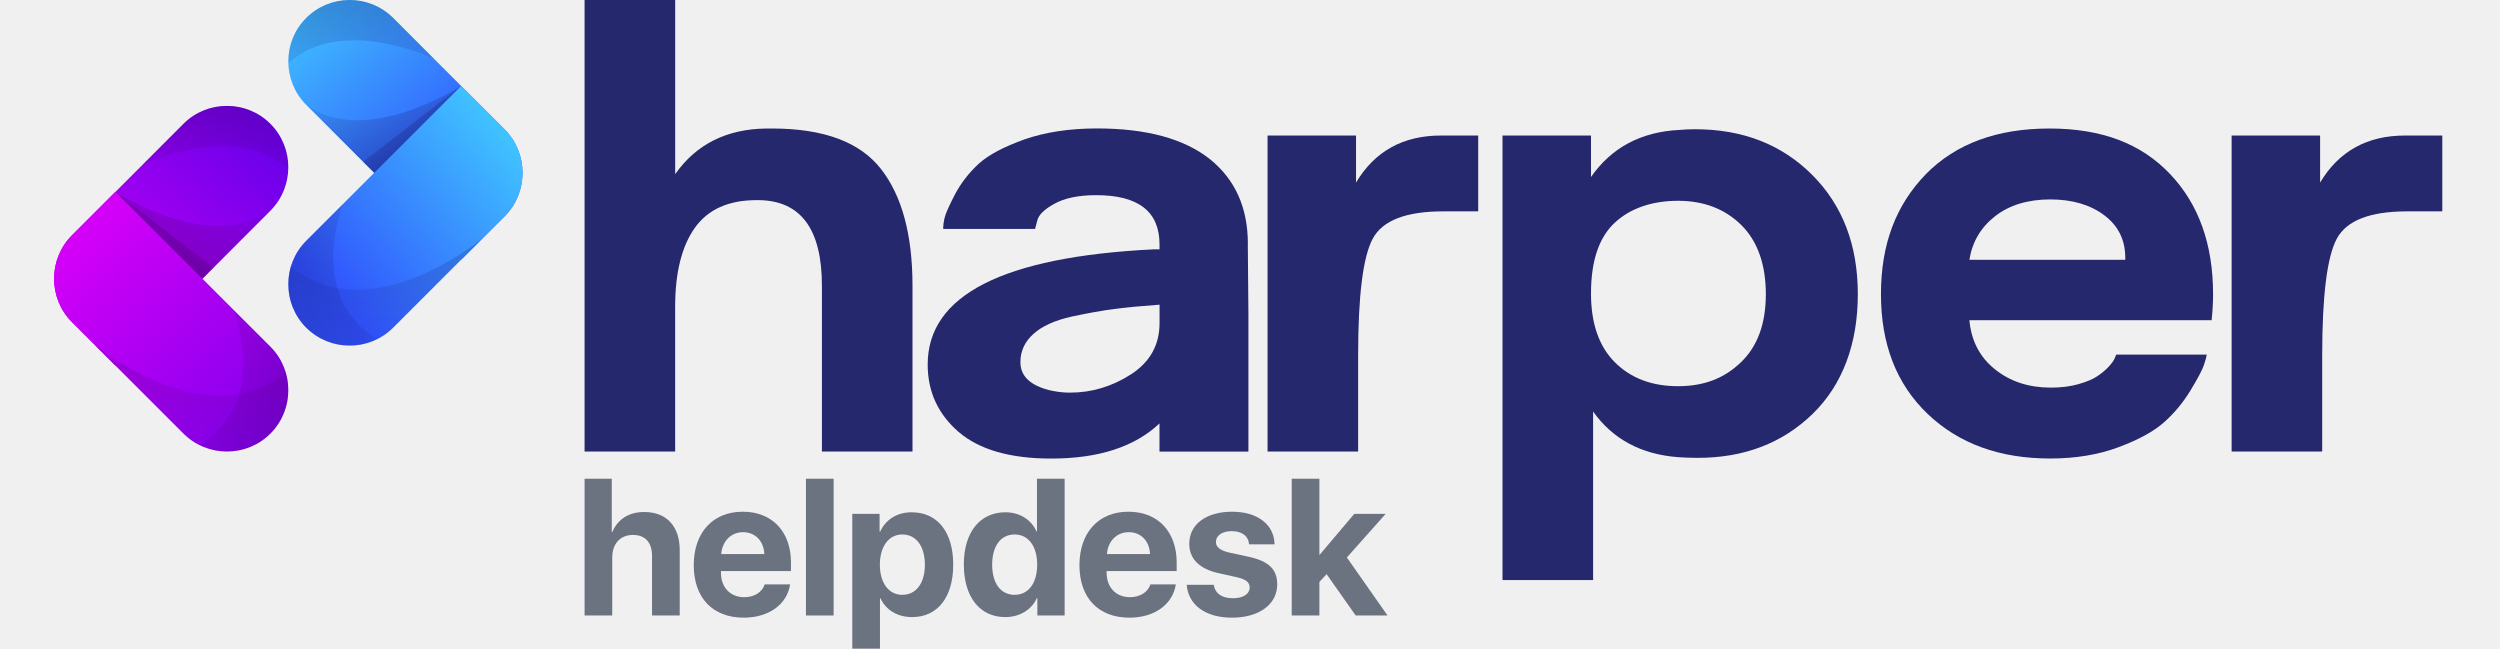
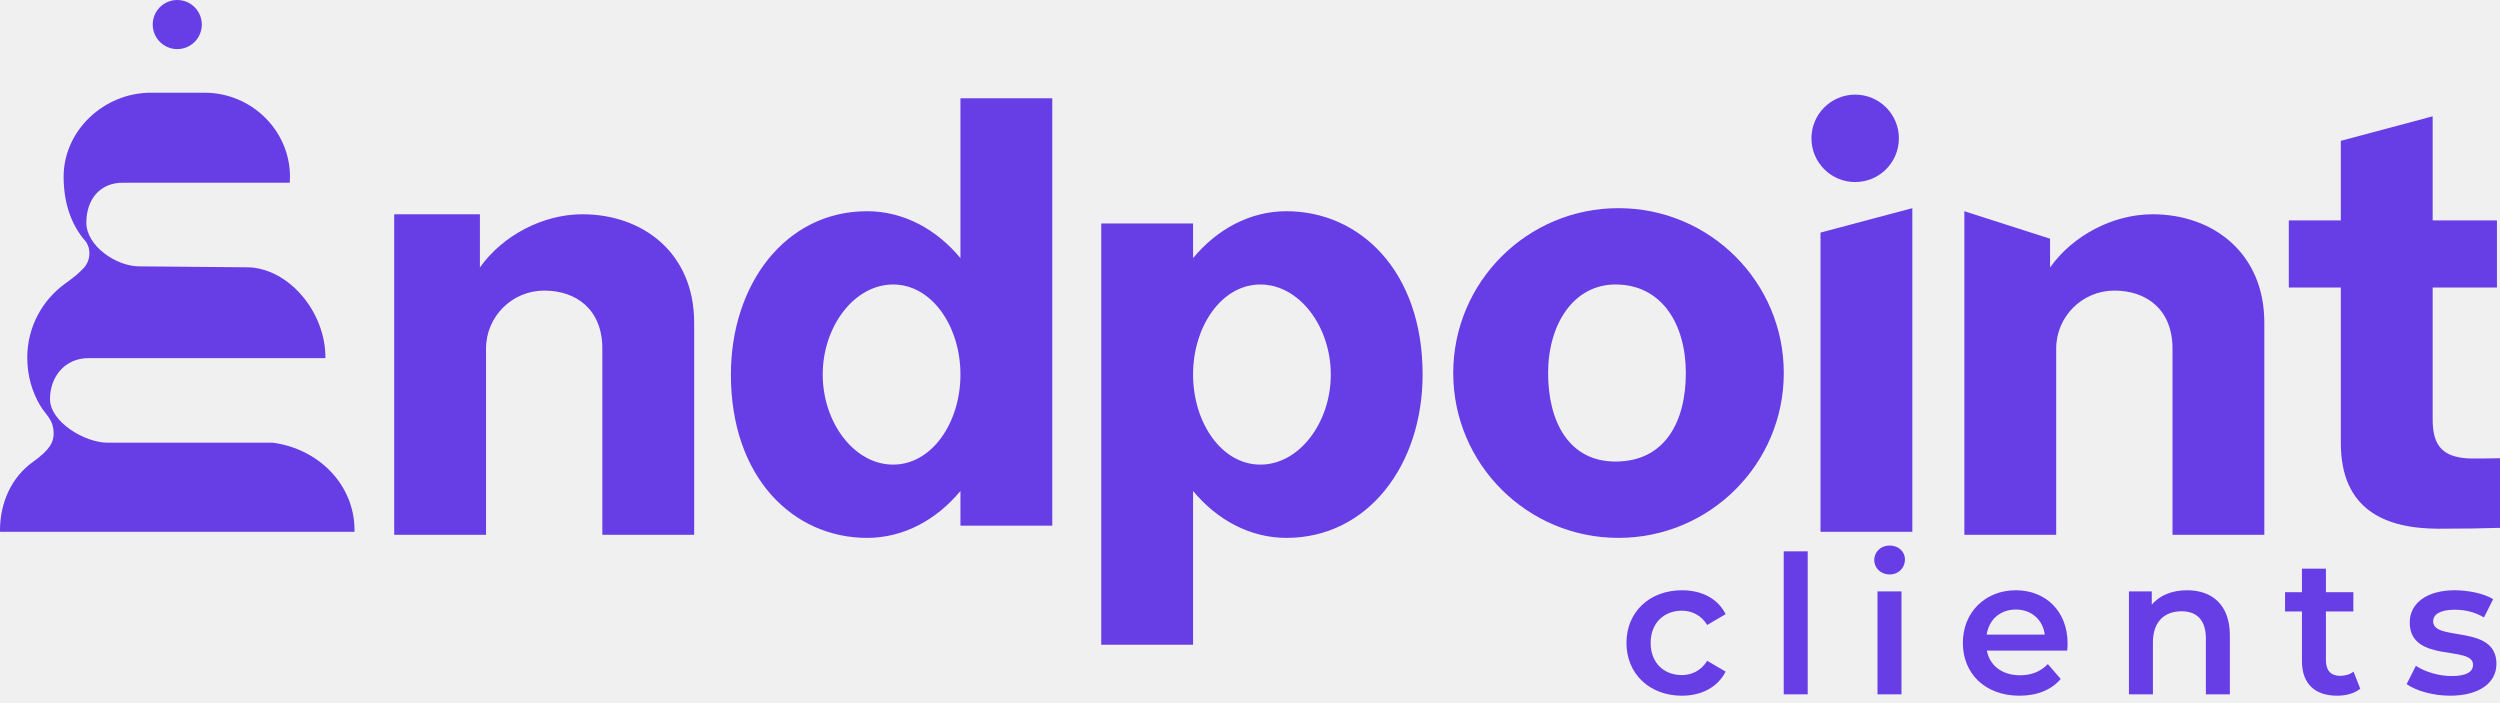
- <svg xmlns="http://www.w3.org/2000/svg" width="185" height="48" viewBox="0 0 185 48" fill="none">
-   <path d="M43.26 0H49.964V12.887C51.522 10.671 53.774 9.544 56.718 9.51H57.132C60.943 9.51 63.627 10.505 65.188 12.498C66.747 14.491 67.525 17.375 67.525 21.149V33.413H60.822V21.149C60.822 16.958 59.263 14.844 56.146 14.81H55.988C53.91 14.81 52.386 15.495 51.416 16.862C50.446 18.229 49.961 20.18 49.961 22.708V33.411H43.258V0H43.26Z" fill="#25286D" />
-   <path d="M93.799 10.029H100.346V13.51C101.731 11.19 103.828 10.029 106.633 10.029H109.387V15.641H106.79C104.053 15.641 102.322 16.309 101.593 17.642C100.865 18.976 100.502 21.862 100.502 26.294V33.411H93.799V10.029Z" fill="#25286D" />
-   <path d="M111.186 10.029H117.734V13.096C119.258 10.914 121.44 9.753 124.282 9.614C124.662 9.58 125.043 9.563 125.426 9.563C128.958 9.563 131.85 10.688 134.102 12.941C136.354 15.193 137.479 18.138 137.479 21.774C137.479 25.411 136.363 28.469 134.128 30.634C131.893 32.799 129.062 33.881 125.632 33.881C125.147 33.881 124.662 33.864 124.177 33.83C121.44 33.622 119.346 32.497 117.889 30.453V42.924H111.186V10.029ZM117.734 21.719C117.734 23.937 118.323 25.634 119.501 26.81C120.677 27.988 122.238 28.578 124.177 28.578C126.117 28.578 127.597 27.988 128.828 26.81C130.057 25.634 130.672 23.952 130.672 21.77C130.672 19.588 130.066 17.847 128.854 16.651C127.642 15.456 126.083 14.859 124.177 14.859C122.272 14.859 120.634 15.405 119.475 16.496C118.314 17.587 117.734 19.327 117.734 21.717V21.719Z" fill="#25286D" />
-   <path d="M142.513 12.887C144.729 10.635 147.779 9.51 151.658 9.51C155.537 9.51 158.439 10.627 160.57 12.862C162.701 15.097 163.767 18.068 163.767 21.774C163.767 22.398 163.73 23.04 163.662 23.697H145.735C145.873 25.222 146.505 26.434 147.632 27.333C148.757 28.235 150.135 28.684 151.764 28.684C152.525 28.684 153.21 28.599 153.816 28.424C154.422 28.25 154.89 28.052 155.22 27.827C155.549 27.601 155.826 27.37 156.051 27.125C156.277 26.883 156.423 26.676 156.494 26.502L156.598 26.242H163.301C163.265 26.451 163.188 26.727 163.067 27.074C162.946 27.421 162.616 28.035 162.08 28.918C161.542 29.8 160.894 30.581 160.132 31.255C159.371 31.931 158.244 32.546 156.755 33.099C155.264 33.652 153.584 33.93 151.715 33.93C147.974 33.93 144.95 32.831 142.647 30.63C140.342 28.431 139.191 25.477 139.191 21.77C139.191 18.064 140.299 15.171 142.517 12.885L142.513 12.887ZM157.27 19.225V19.069C157.27 17.753 156.751 16.705 155.711 15.926C154.671 15.146 153.338 14.757 151.711 14.757C150.084 14.757 148.689 15.173 147.632 16.003C146.575 16.834 145.943 17.908 145.735 19.225H157.27Z" fill="#25286D" />
-   <path d="M165.14 10.029H171.688V13.51C173.073 11.19 175.17 10.029 177.975 10.029H180.729V15.641H178.132C175.395 15.641 173.664 16.309 172.934 17.642C172.207 18.976 171.843 21.862 171.843 26.294V33.411H165.14V10.029Z" fill="#25286D" />
-   <path d="M92.342 18.083V18.038C92.342 15.365 91.402 13.279 89.522 11.767C87.627 10.27 84.852 9.504 81.179 9.504C79.138 9.504 77.345 9.782 75.818 10.312C74.306 10.856 73.175 11.443 72.439 12.105C71.72 12.766 71.131 13.515 70.676 14.367C70.236 15.22 69.97 15.807 69.897 16.13C69.823 16.469 69.795 16.732 69.795 16.939H76.596L76.758 16.322C76.86 15.896 77.287 15.484 78.036 15.073C78.77 14.663 79.814 14.442 81.12 14.442C84.248 14.442 85.805 15.66 85.805 18.085V18.453H85.335C74.217 19.01 68.649 21.845 68.649 26.972C68.649 28.984 69.413 30.645 70.939 31.965C72.466 33.273 74.744 33.934 77.798 33.934C81.294 33.934 83.967 33.067 85.802 31.334V33.42H92.382V23.138L92.338 18.085L92.342 18.083ZM85.807 23.899C85.807 25.53 85.101 26.793 83.691 27.703C82.296 28.599 80.796 29.054 79.197 29.054H78.991C77.991 29.009 77.156 28.805 76.494 28.422C75.848 28.04 75.51 27.512 75.51 26.806C75.51 25.983 75.833 25.279 76.479 24.705C77.111 24.133 78.066 23.705 79.299 23.427C80.548 23.163 81.605 22.972 82.442 22.87C83.295 22.753 84.412 22.648 85.807 22.546V23.897V23.899Z" fill="#25286D" />
-   <path d="M97.663 41.043L100.215 38.028H102.536L99.668 41.254L102.677 45.546H100.32L98.168 42.488L97.635 43.063V45.546H95.587V35.426H97.635V41.043H97.663Z" fill="#6B7280" />
-   <path d="M88.006 40.237C88.006 38.806 89.248 37.867 91.176 37.867C93.062 37.867 94.29 38.82 94.318 40.279H92.431C92.389 39.676 91.905 39.304 91.148 39.304C90.44 39.304 89.977 39.627 89.977 40.111C89.977 40.482 90.299 40.735 90.959 40.889L92.396 41.198C93.904 41.534 94.514 42.13 94.514 43.252C94.514 44.732 93.154 45.707 91.169 45.707C89.163 45.707 87.929 44.739 87.817 43.273H89.816C89.914 43.905 90.412 44.269 91.225 44.269C92.004 44.269 92.473 43.961 92.473 43.47C92.473 43.091 92.221 42.881 91.548 42.719L90.159 42.411C88.736 42.088 88.006 41.345 88.006 40.237Z" fill="#6B7280" />
-   <path d="M83.525 39.381C82.627 39.381 81.982 40.062 81.912 41.001H85.103C85.061 40.041 84.437 39.381 83.525 39.381ZM85.131 43.245H87.01C86.786 44.718 85.44 45.707 83.581 45.707C81.267 45.707 79.879 44.227 79.879 41.822C79.879 39.423 81.281 37.867 83.504 37.867C85.692 37.867 87.074 39.346 87.074 41.633V42.257H81.891V42.383C81.891 43.456 82.571 44.192 83.616 44.192C84.367 44.192 84.942 43.82 85.131 43.245Z" fill="#6B7280" />
-   <path d="M74.388 45.665C72.508 45.665 71.323 44.178 71.323 41.773C71.323 39.388 72.515 37.909 74.402 37.909C75.489 37.909 76.33 38.484 76.695 39.318H76.737V35.426H78.784V45.546H76.765V44.255H76.73C76.365 45.083 75.496 45.665 74.388 45.665ZM75.082 39.55C74.051 39.55 73.42 40.412 73.42 41.787C73.42 43.168 74.051 44.017 75.082 44.017C76.099 44.017 76.751 43.161 76.751 41.787C76.751 40.419 76.099 39.55 75.082 39.55Z" fill="#6B7280" />
-   <path d="M67.459 37.909C69.367 37.909 70.538 39.36 70.538 41.787C70.538 44.206 69.374 45.665 67.494 45.665C66.4 45.665 65.559 45.132 65.159 44.283H65.117V48H63.069V38.028H65.089V39.339H65.131C65.538 38.456 66.372 37.909 67.459 37.909ZM66.772 44.017C67.796 44.017 68.441 43.154 68.441 41.787C68.441 40.426 67.796 39.55 66.772 39.55C65.769 39.55 65.11 40.44 65.11 41.787C65.11 43.147 65.769 44.017 66.772 44.017Z" fill="#6B7280" />
-   <path d="M59.64 45.546V35.426H61.688V45.546H59.64Z" fill="#6B7280" />
-   <path d="M54.983 39.381C54.086 39.381 53.441 40.062 53.371 41.001H56.561C56.519 40.041 55.895 39.381 54.983 39.381ZM56.589 43.245H58.469C58.244 44.718 56.898 45.707 55.04 45.707C52.725 45.707 51.337 44.227 51.337 41.822C51.337 39.423 52.739 37.867 54.962 37.867C57.15 37.867 58.532 39.346 58.532 41.633V42.257H53.35V42.383C53.35 43.456 54.03 44.192 55.075 44.192C55.825 44.192 56.4 43.82 56.589 43.245Z" fill="#6B7280" />
-   <path d="M43.258 45.546V35.426H45.271V39.367H45.313C45.713 38.421 46.533 37.888 47.676 37.888C49.345 37.888 50.299 38.968 50.299 40.707V45.546H48.251V41.142C48.251 40.174 47.775 39.585 46.842 39.585C45.874 39.585 45.306 40.265 45.306 41.254V45.546H43.258Z" fill="#6B7280" />
-   <mask id="mask0_753_13117" style="mask-type:luminance" maskUnits="userSpaceOnUse" x="4" y="7" width="18" height="21">
-     <path d="M20.007 15.595C21.776 13.825 21.776 10.933 20.007 9.164C18.238 7.394 15.345 7.394 13.576 9.164L5.327 17.413C3.558 19.182 3.558 22.074 5.327 23.844L8.542 27.059L20.007 15.595Z" fill="white" />
-   </mask>
-   <g mask="url(#mask0_753_13117)">
-     <path d="M21.776 7.396H3.56V27.059H21.776V7.396Z" fill="url(#paint0_linear_753_13117)" />
-   </g>
-   <mask id="mask1_753_13117" style="mask-type:luminance" maskUnits="userSpaceOnUse" x="8" y="14" width="13" height="9">
-     <path d="M20.007 14.193H8.547V22.104H20.007V14.193Z" fill="url(#paint1_linear_753_13117)" />
-   </mask>
-   <g mask="url(#mask1_753_13117)">
-     <path fillRule="evenodd" clipRule="evenodd" d="M20.007 15.595L13.498 22.104L8.547 14.193C8.715 14.299 15.671 18.78 20.007 15.595Z" fill="#500078" />
-   </g>
-   <mask id="mask2_753_13117" style="mask-type:luminance" maskUnits="userSpaceOnUse" x="4" y="14" width="18" height="20">
-     <path d="M20.007 32.084C21.776 30.315 21.776 27.423 20.007 25.653L8.542 14.189L5.327 17.404C3.558 19.174 3.558 22.066 5.327 23.835L13.576 32.084C15.345 33.854 18.238 33.854 20.007 32.084Z" fill="white" />
-   </mask>
-   <g mask="url(#mask2_753_13117)">
-     <path d="M21.776 14.191H3.56V33.854H21.776V14.191Z" fill="url(#paint2_linear_753_13117)" />
-   </g>
-   <mask id="mask3_753_13117" style="mask-type:luminance" maskUnits="userSpaceOnUse" x="14" y="22" width="8" height="12">
-     <path d="M21.334 22.916H14.746V33.411H21.334V22.916Z" fill="url(#paint3_linear_753_13117)" />
-   </mask>
-   <g mask="url(#mask3_753_13117)">
-     <path fillRule="evenodd" clipRule="evenodd" d="M20.007 32.084C21.776 30.315 21.776 27.423 20.007 25.653L17.268 22.914C17.268 22.914 20.077 29.753 14.744 32.926C16.447 33.781 18.589 33.498 20.005 32.082" fill="#500078" />
-   </g>
-   <mask id="mask4_753_13117" style="mask-type:luminance" maskUnits="userSpaceOnUse" x="8" y="14" width="8" height="7">
-     <path d="M15.792 14.191H8.545V20.624H15.792V14.191Z" fill="url(#paint4_linear_753_13117)" />
-   </mask>
-   <g mask="url(#mask4_753_13117)">
-     <path fillRule="evenodd" clipRule="evenodd" d="M8.545 14.191L15.792 19.809L14.978 20.624L8.545 14.191Z" fill="#500078" />
-   </g>
-   <mask id="mask5_753_13117" style="mask-type:luminance" maskUnits="userSpaceOnUse" x="6" y="25" width="16" height="9">
-     <path d="M21.334 25.481H6.973V33.411H21.334V25.481Z" fill="url(#paint5_linear_753_13117)" />
-   </mask>
-   <g mask="url(#mask5_753_13117)">
-     <path fillRule="evenodd" clipRule="evenodd" d="M21.145 27.563C16.97 30.991 11.611 28.531 8.819 26.783C7.809 26.151 7.135 25.613 6.973 25.481L8.547 27.055L13.576 32.084C15.345 33.854 18.238 33.854 20.007 32.084C21.226 30.866 21.604 29.113 21.145 27.563Z" fill="#500078" />
-   </g>
-   <mask id="mask6_753_13117" style="mask-type:luminance" maskUnits="userSpaceOnUse" x="10" y="7" width="12" height="6">
-     <path d="M21.334 7.839H10.561V12.528H21.334V7.839Z" fill="url(#paint6_linear_753_13117)" />
-   </mask>
-   <g mask="url(#mask6_753_13117)">
-     <path fillRule="evenodd" clipRule="evenodd" d="M10.561 12.181C10.561 12.181 17.404 8.906 21.332 12.528C21.37 11.313 20.93 10.086 20.007 9.164C18.238 7.394 15.345 7.394 13.576 9.164L10.559 12.181H10.561Z" fill="#500078" />
-   </g>
-   <mask id="mask7_753_13117" style="mask-type:luminance" maskUnits="userSpaceOnUse" x="21" y="0" width="18" height="20">
-     <path d="M22.661 7.758C20.892 5.989 20.892 3.096 22.661 1.327C24.43 -0.442 27.323 -0.442 29.092 1.327L37.341 9.576C39.111 11.345 39.111 14.238 37.341 16.007L34.126 19.223L22.661 7.758Z" fill="white" />
-   </mask>
-   <g mask="url(#mask7_753_13117)">
-     <path d="M39.108 -0.442H20.892V19.22H39.108V-0.442Z" fill="url(#paint7_linear_753_13117)" />
-   </g>
-   <mask id="mask8_753_13117" style="mask-type:luminance" maskUnits="userSpaceOnUse" x="22" y="6" width="13" height="9">
-     <path d="M34.121 6.354H22.661V14.265H34.121V6.354Z" fill="url(#paint8_linear_753_13117)" />
-   </mask>
-   <g mask="url(#mask8_753_13117)">
-     <path fillRule="evenodd" clipRule="evenodd" d="M22.661 7.758L29.171 14.268L34.121 6.357C33.953 6.465 26.997 10.946 22.661 7.758Z" fill="#1A237E" />
-   </g>
-   <mask id="mask9_753_13117" style="mask-type:luminance" maskUnits="userSpaceOnUse" x="21" y="6" width="18" height="20">
-     <path d="M22.661 17.817C20.892 19.586 20.892 22.478 22.661 24.248C24.43 26.017 27.323 26.017 29.092 24.248L37.341 15.999C39.111 14.229 39.111 11.337 37.341 9.568L34.126 6.352L22.661 17.817Z" fill="white" />
-   </mask>
-   <g mask="url(#mask9_753_13117)">
-     <path d="M39.108 6.352H20.892V26.015H39.108V6.352Z" fill="url(#paint9_linear_753_13117)" />
-   </g>
-   <mask id="mask10_753_13117" style="mask-type:luminance" maskUnits="userSpaceOnUse" x="21" y="15" width="7" height="11">
-     <path d="M27.922 15.078H21.334V25.573H27.922V15.078Z" fill="url(#paint10_linear_753_13117)" />
-   </mask>
-   <g mask="url(#mask10_753_13117)">
-     <path fillRule="evenodd" clipRule="evenodd" d="M22.661 24.248C20.892 22.478 20.892 19.586 22.661 17.817L25.4 15.078C25.4 15.078 22.591 21.917 27.924 25.09C26.221 25.945 24.08 25.664 22.663 24.246" fill="#1A237E" />
-   </g>
-   <mask id="mask11_753_13117" style="mask-type:luminance" maskUnits="userSpaceOnUse" x="26" y="6" width="9" height="7">
-     <path d="M34.123 6.352H26.876V12.787H34.123V6.352Z" fill="url(#paint11_linear_753_13117)" />
-   </mask>
-   <g mask="url(#mask11_753_13117)">
-     <path fillRule="evenodd" clipRule="evenodd" d="M34.123 6.352L26.876 11.973L27.691 12.787L34.123 6.352Z" fill="#1A237E" />
-   </g>
-   <mask id="mask12_753_13117" style="mask-type:luminance" maskUnits="userSpaceOnUse" x="21" y="17" width="15" height="9">
-     <path d="M35.695 17.645H21.334V25.575H35.695V17.645Z" fill="url(#paint12_linear_753_13117)" />
-   </mask>
-   <g mask="url(#mask12_753_13117)">
-     <path fillRule="evenodd" clipRule="evenodd" d="M21.523 19.724C25.698 23.152 31.057 20.69 33.849 18.944C34.859 18.312 35.533 17.774 35.695 17.642L34.121 19.216L29.092 24.245C27.323 26.015 24.43 26.015 22.661 24.245C21.442 23.027 21.064 21.275 21.526 19.724" fill="#1A237E" />
-   </g>
-   <mask id="mask13_753_13117" style="mask-type:luminance" maskUnits="userSpaceOnUse" x="21" y="0" width="12" height="5">
-     <path d="M32.108 0H21.334V4.689H32.108V0Z" fill="url(#paint13_linear_753_13117)" />
-   </mask>
-   <g mask="url(#mask13_753_13117)">
-     <path fillRule="evenodd" clipRule="evenodd" d="M32.108 4.345C32.108 4.345 25.264 1.07 21.336 4.691C21.298 3.477 21.738 2.25 22.661 1.327C24.43 -0.442 27.323 -0.442 29.092 1.327L32.11 4.345H32.108Z" fill="#1A237E" />
-   </g>
-   <defs>
-     <linearGradient id="paint0_linear_753_13117" x1="20.811" y1="8.655" x2="4.459" y2="25.87" gradientUnits="userSpaceOnUse">
-       <stop stop-color="#6200E9" />
-       <stop offset="1" stop-color="#D400F8" />
-     </linearGradient>
-     <linearGradient id="paint1_linear_753_13117" x1="8.317" y1="31.28" x2="16.819" y2="12.549" gradientUnits="userSpaceOnUse">
-       <stop stop-color="white" />
-       <stop offset="1" />
-     </linearGradient>
-     <linearGradient id="paint2_linear_753_13117" x1="25.6" y1="36.899" x2="5.935" y2="17.317" gradientUnits="userSpaceOnUse">
-       <stop stop-color="#6200E9" />
-       <stop offset="1" stop-color="#D400F8" />
-     </linearGradient>
-     <linearGradient id="paint3_linear_753_13117" x1="47.198" y1="34.713" x2="11.613" y2="26.721" gradientUnits="userSpaceOnUse">
-       <stop stop-color="white" />
-       <stop offset="1" />
-     </linearGradient>
-     <linearGradient id="paint4_linear_753_13117" x1="7.547" y1="23.299" x2="14.495" y2="14.44" gradientUnits="userSpaceOnUse">
-       <stop stop-color="white" />
-       <stop offset="1" />
-     </linearGradient>
-     <linearGradient id="paint5_linear_753_13117" x1="12.249" y1="-1.408" x2="14.48" y2="34.753" gradientUnits="userSpaceOnUse">
-       <stop stop-color="white" />
-       <stop offset="1" />
-     </linearGradient>
-     <linearGradient id="paint6_linear_753_13117" x1="16.485" y1="-7.352" x2="15.803" y2="14.869" gradientUnits="userSpaceOnUse">
-       <stop stop-color="white" />
-       <stop offset="1" />
-     </linearGradient>
-     <linearGradient id="paint7_linear_753_13117" x1="33.447" y1="13.415" x2="22.282" y2="0.376" gradientUnits="userSpaceOnUse">
-       <stop stop-color="#304FFD" />
-       <stop offset="1" stop-color="#40C3FF" />
-     </linearGradient>
-     <linearGradient id="paint8_linear_753_13117" x1="34.349" y1="23.444" x2="25.851" y2="4.71" gradientUnits="userSpaceOnUse">
-       <stop stop-color="white" />
-       <stop offset="1" />
-     </linearGradient>
-     <linearGradient id="paint9_linear_753_13117" x1="23.822" y1="21.5" x2="37.45" y2="9.774" gradientUnits="userSpaceOnUse">
-       <stop stop-color="#304FFD" />
-       <stop offset="1" stop-color="#40C3FF" />
-     </linearGradient>
-     <linearGradient id="paint10_linear_753_13117" x1="-4.528" y1="26.874" x2="31.057" y2="18.882" gradientUnits="userSpaceOnUse">
-       <stop stop-color="white" />
-       <stop offset="1" />
-     </linearGradient>
-     <linearGradient id="paint11_linear_753_13117" x1="35.121" y1="15.463" x2="28.173" y2="6.603" gradientUnits="userSpaceOnUse">
-       <stop stop-color="white" />
-       <stop offset="1" />
-     </linearGradient>
-     <linearGradient id="paint12_linear_753_13117" x1="30.419" y1="-9.247" x2="28.188" y2="26.915" gradientUnits="userSpaceOnUse">
-       <stop stop-color="white" />
-       <stop offset="1" />
-     </linearGradient>
-     <linearGradient id="paint13_linear_753_13117" x1="26.181" y1="-15.188" x2="26.868" y2="7.033" gradientUnits="userSpaceOnUse">
-       <stop stop-color="white" />
-       <stop offset="1" />
-     </linearGradient>
-   </defs>
+ <svg xmlns="http://www.w3.org/2000/svg" width="185" height="52" viewBox="0 0 185 52" fill="none">
+   <path d="M20.177 32.758H7.953C6.273 32.758 3.7 31.221 3.7 29.53C3.7 27.839 4.844 26.503 6.525 26.503H24.082C24.082 26.491 24.083 26.48 24.083 26.469C24.083 23.072 21.393 19.915 18.431 19.782L10.302 19.71C8.588 19.71 6.39 18.189 6.39 16.481C6.39 14.771 7.377 13.521 9.091 13.521H21.443C21.453 13.375 21.459 13.229 21.459 13.082C21.459 9.646 18.595 6.861 15.144 6.861H11.159C7.708 6.861 4.708 9.646 4.708 13.082C4.708 15.093 5.317 16.695 6.316 17.837C6.674 18.247 6.821 19.231 6.122 19.91C5.726 20.294 5.646 20.388 4.776 21.02C3.181 22.183 2.018 24.141 2.018 26.468C2.018 27.77 2.364 28.978 2.957 29.981C3.41 30.744 3.969 31.042 3.969 32.086C3.969 32.691 3.728 33.263 2.425 34.192C0.882 35.291 0 37.159 0 39.249C0 39.284 0.002 39.316 0.002 39.351H26.233C26.233 39.316 26.235 39.284 26.235 39.249C26.235 35.813 23.52 33.194 20.177 32.758Z" fill="#673DE6" />
+   <path d="M13.118 0C12.114 0 11.302 0.813 11.302 1.816C11.302 2.819 12.115 3.633 13.118 3.633C14.12 3.633 14.934 2.818 14.934 1.816C14.934 0.813 14.12 0 13.118 0Z" fill="#673DE6" />
+   <path fill-rule="evenodd" clip-rule="evenodd" d="M43.101 15.856C40.155 15.856 37.182 17.437 35.513 19.794V15.856H29.171V39.577H35.966V25.796C35.966 23.426 37.893 21.504 40.27 21.504C42.646 21.504 44.573 22.899 44.573 25.796V39.577H51.368V23.876C51.368 18.694 47.542 15.856 43.101 15.856ZM71.073 19.101C69.294 16.956 66.856 15.63 64.165 15.63C58.119 15.63 54.086 21.041 54.086 27.716C54.086 35.37 58.723 39.803 64.165 39.803C66.856 39.803 69.294 38.477 71.073 36.331V38.899H77.868V7.271H71.073V19.101ZM66.09 34.381C63.213 34.381 60.881 31.273 60.881 27.716C60.881 24.16 63.213 21.052 66.09 21.052C68.967 21.052 71.073 24.16 71.073 27.716C71.073 31.273 68.967 34.381 66.09 34.381ZM159.293 15.856C156.347 15.856 153.374 17.437 151.705 19.794V17.664L145.363 15.63V39.577H150.346H152.158V25.796C152.158 23.426 154.085 21.504 156.462 21.504C158.838 21.504 160.765 22.898 160.765 25.796V39.577H167.56V23.876C167.56 18.694 163.733 15.856 159.293 15.856ZM134.718 39.351H141.513V15.405L134.718 17.212V39.351ZM95.195 15.63C92.503 15.63 90.065 16.956 88.287 19.101V16.534H81.492V47.71H88.287V36.331C90.065 38.477 92.503 39.803 95.195 39.803C101.24 39.803 105.274 34.392 105.274 27.716C105.274 20.062 100.636 15.63 95.195 15.63ZM93.269 34.381C90.392 34.381 88.287 31.273 88.287 27.716C88.287 24.16 90.393 21.052 93.269 21.052C96.147 21.052 98.479 24.16 98.479 27.716C98.479 31.273 96.147 34.381 93.269 34.381ZM182.961 33.929C180.429 33.929 180.017 32.614 180.017 30.992V21.278H184.774V16.308H180.017V8.605L173.222 10.422V16.308H169.372V21.278H173.222V32.789C173.222 37.691 176.467 39.125 180.47 39.125C182.244 39.125 183.74 39.103 185 39.06V33.907C184.411 33.922 183.737 33.929 182.961 33.929ZM119.769 15.404C113.015 15.404 107.539 20.866 107.539 27.604C107.539 34.341 113.015 39.803 119.769 39.803C126.524 39.803 132 34.341 132 27.604C132 20.866 126.524 15.404 119.769 15.404ZM119.543 34.155C116.111 34.155 114.56 31.222 114.56 27.604C114.56 23.985 116.451 21.052 119.543 21.052C122.974 21.052 124.752 23.985 124.752 27.604C124.752 31.222 123.201 34.155 119.543 34.155Z" fill="#673DE6" />
+   <path fill-rule="evenodd" clip-rule="evenodd" d="M124.446 45.191C125.199 45.191 125.88 45.52 126.334 46.247L127.697 45.448C127.115 44.292 125.937 43.679 124.461 43.679C122.062 43.679 120.358 45.291 120.358 47.574C120.358 49.856 122.061 51.482 124.461 51.482C125.937 51.482 127.115 50.84 127.697 49.699L126.334 48.9C125.88 49.628 125.199 49.956 124.446 49.956C123.14 49.956 122.147 49.057 122.147 47.574C122.147 46.104 123.141 45.191 124.446 45.191ZM131.996 51.382H133.771V40.797H131.996V51.382ZM138.936 51.382H140.711V43.765H138.936V51.382ZM139.83 40.369C139.177 40.369 138.695 40.84 138.695 41.439C138.695 42.039 139.177 42.509 139.83 42.509C140.498 42.509 140.966 42.024 140.966 41.397C140.966 40.812 140.483 40.369 139.83 40.369ZM149.17 43.679C146.912 43.679 145.251 45.305 145.251 47.574C145.251 49.842 146.898 51.482 149.439 51.482C150.745 51.482 151.81 51.054 152.491 50.241L151.54 49.142C151.001 49.699 150.333 49.97 149.482 49.97C148.162 49.97 147.239 49.256 147.026 48.144H152.974C152.988 47.972 153.002 47.759 153.002 47.616C153.002 45.234 151.384 43.679 149.17 43.679ZM147.012 46.96C147.182 45.847 148.02 45.105 149.17 45.105C150.333 45.105 151.171 45.862 151.313 46.96H147.012ZM161.843 43.679C160.736 43.679 159.813 44.05 159.231 44.749V43.765H157.542V51.382H159.316V47.531C159.316 46.005 160.168 45.234 161.432 45.234C162.567 45.234 163.235 45.89 163.235 47.245V51.382H165.009V47.017C165.009 44.721 163.661 43.679 161.843 43.679ZM173.169 50.013C172.487 50.013 172.118 49.613 172.118 48.872V45.248H174.148V43.822H172.118V42.081H170.344V43.822H169.094V45.248H170.344V48.915C170.344 50.597 171.295 51.482 172.956 51.482C173.595 51.482 174.233 51.311 174.659 50.969L174.162 49.699C173.893 49.913 173.538 50.013 173.169 50.013ZM180.052 45.976C180.052 45.476 180.563 45.12 181.642 45.12C182.365 45.12 183.089 45.262 183.814 45.69L184.495 44.335C183.814 43.922 182.663 43.679 181.656 43.679C179.612 43.679 178.32 44.62 178.32 46.061C178.32 49.1 183.004 47.73 183.004 49.185C183.004 49.713 182.536 50.027 181.415 50.027C180.463 50.027 179.441 49.713 178.774 49.271L178.092 50.626C178.774 51.111 180.038 51.482 181.301 51.482C183.43 51.482 184.736 50.555 184.736 49.128C184.736 46.147 180.052 47.516 180.052 45.976Z" fill="#673DE6" />
+   <path d="M137.283 13.472C139.069 13.472 140.518 12.024 140.518 10.237C140.518 8.45 139.069 7.002 137.283 7.002C135.496 7.002 134.047 8.45 134.047 10.237C134.047 12.024 135.496 13.472 137.283 13.472Z" fill="#673DE6" />
</svg>
